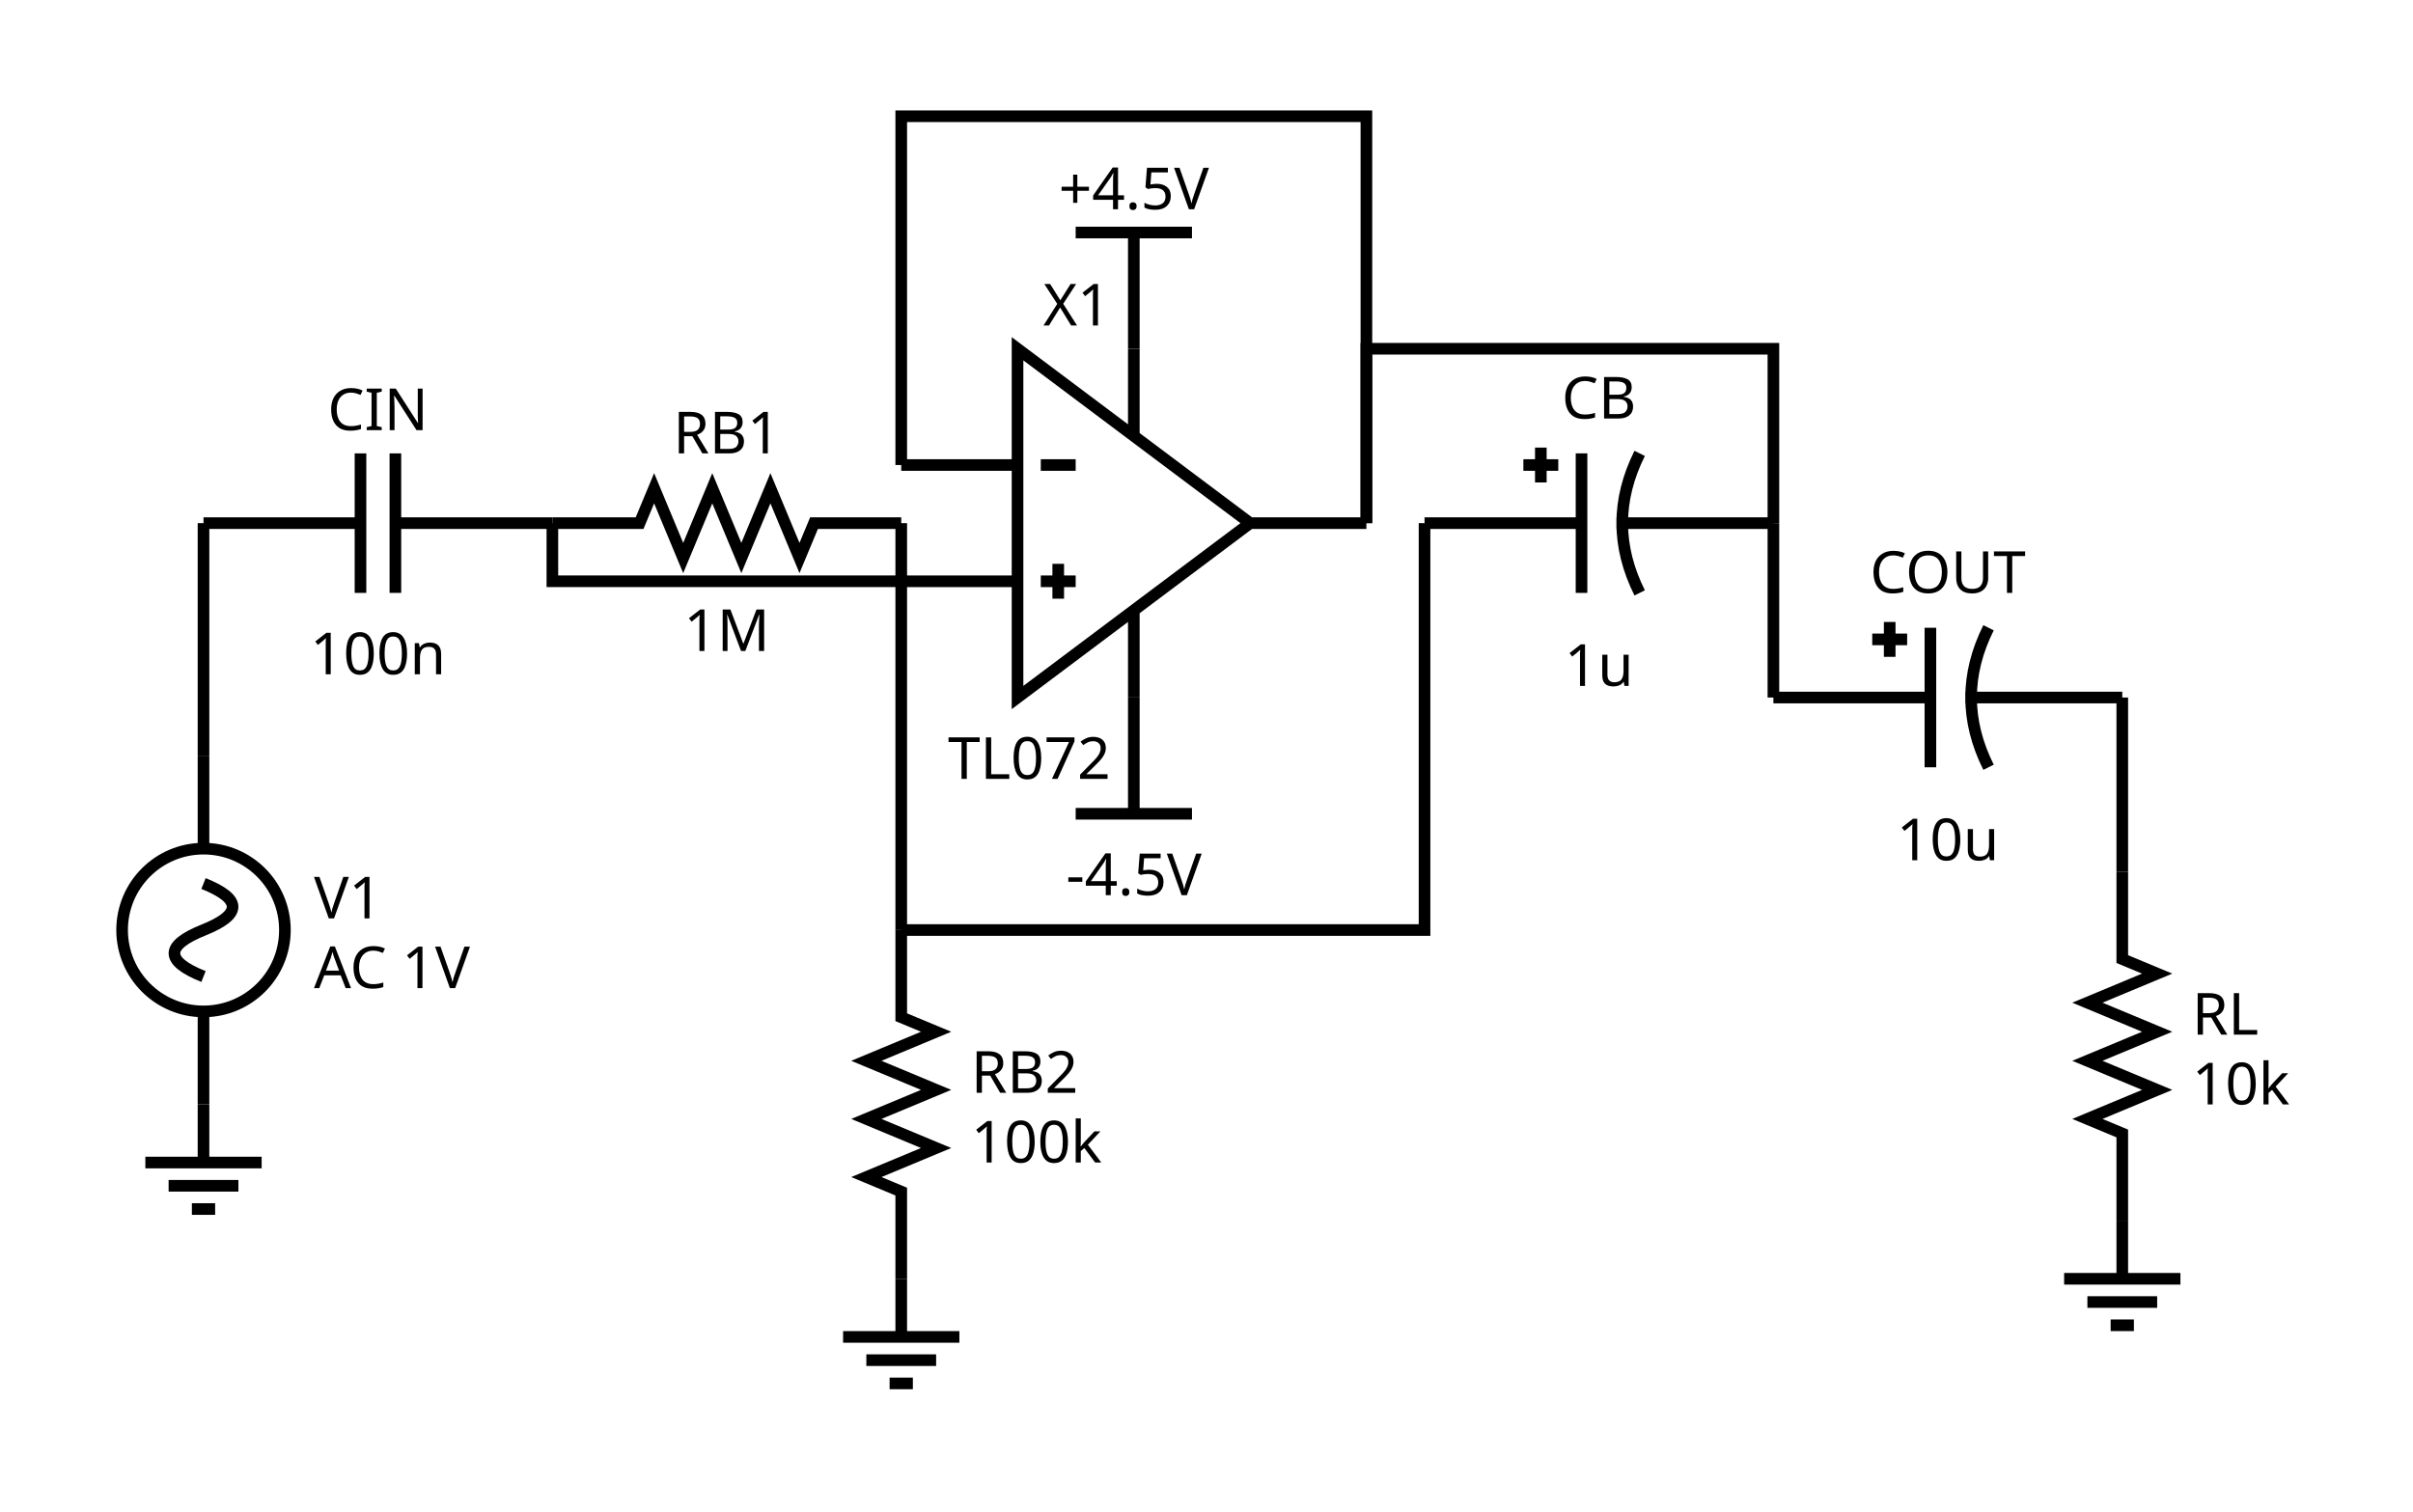
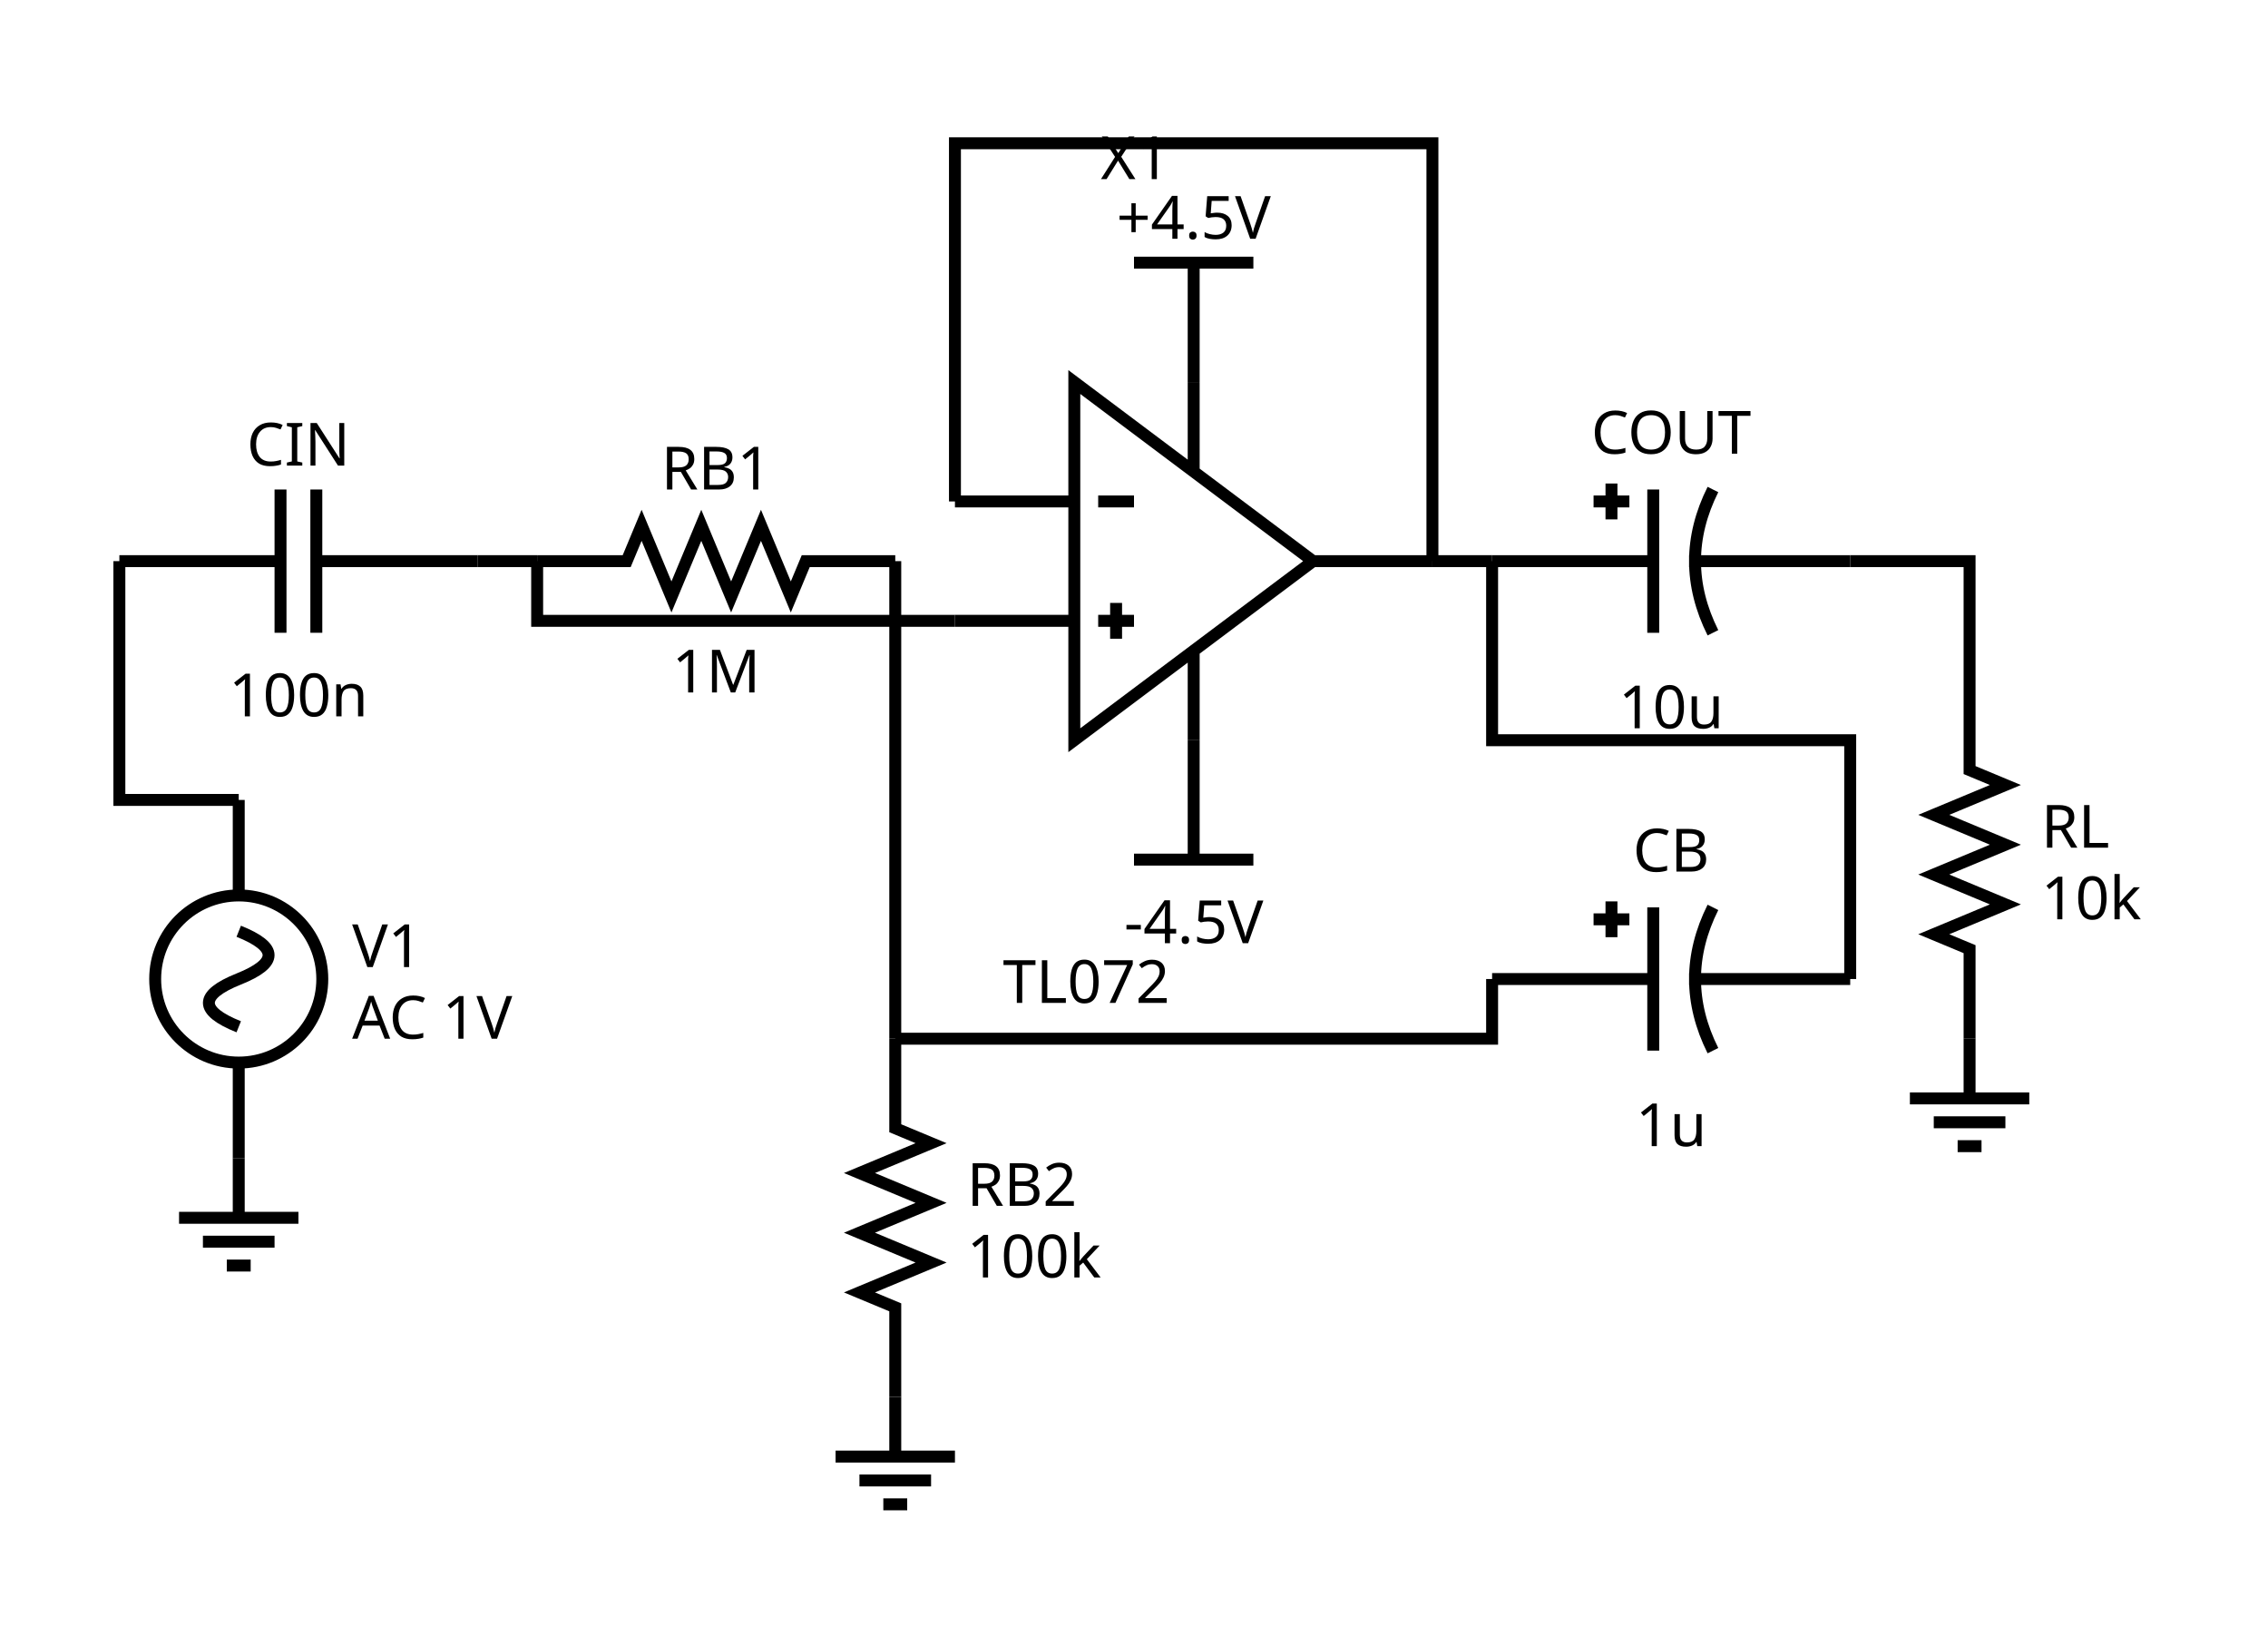
- <svg xmlns="http://www.w3.org/2000/svg" viewBox="5 0 415 260" fill="none" stroke="currentColor" stroke-width="2">
-   <g data-ref="CB" transform="translate(250 90)">
+ <svg xmlns="http://www.w3.org/2000/svg" viewBox="0 -4 380 274" fill="none" stroke="currentColor" stroke-width="2">
+   <g data-ref="CB" transform="translate(250 160)">
    <path d="M0 0H27M27 -12V12M37 -12Q31 0 37 12M33 0H60M17 -10H23M20 -13V-7" />
  </g>
-   <g data-ref="CIN" transform="translate(40 90)">
+   <g data-ref="CIN" transform="translate(20 90)">
    <path d="M0 0H27M33 0H60M27 -12V12M33 -12V12" />
  </g>
-   <g data-ref="COUT" transform="translate(310 120)">
+   <g data-ref="COUT" transform="translate(250 90)">
    <path d="M0 0H27M27 -12V12M37 -12Q31 0 37 12M33 0H60M17 -10H23M20 -13V-7" />
  </g>
-   <g data-ref="RB1" transform="translate(100 90)">
+   <g data-ref="RB1" transform="translate(90 90)">
    <path d="M0 0H15L17.5 -6L22.5 6L27.5 -6L32.5 6L37.5 -6L42.5 6L45 0H60" />
  </g>
-   <g data-ref="RB2" transform="translate(160 160) rotate(-270)">
+   <g data-ref="RB2" transform="translate(150 170) rotate(-270)">
    <path d="M0 0H15L17.5 -6L22.5 6L27.5 -6L32.5 6L37.5 -6L42.5 6L45 0H60" />
  </g>
-   <g transform="translate(160 220)">
+   <g transform="translate(150 230)">
    <path d="M0 0V10M-10 10H10M-6 14H6M-2 18H2" />
  </g>
-   <g data-ref="RL" transform="translate(370 150) rotate(-270)">
+   <g data-ref="RL" transform="translate(330 110) rotate(-270)">
    <path d="M0 0H15L17.5 -6L22.5 6L27.5 -6L32.5 6L37.5 -6L42.5 6L45 0H60" />
  </g>
-   <g transform="translate(370 210)">
+   <g transform="translate(330 170)">
    <path d="M0 0V10M-10 10H10M-6 14H6M-2 18H2" />
  </g>
  <g data-ref="V1" transform="translate(40 130) rotate(-270)">
    <path d="M0 0H16M44 0H60M22 0Q26 -10 30 0T38 0" />
    <circle cx="30" cy="0" r="14" />
  </g>
  <g transform="translate(40 190)">
    <path d="M0 0V10M-10 10H10M-6 14H6M-2 18H2" />
  </g>
  <g data-ref="VCC" transform="translate(200 60)">
    <path d="M0 0V-20M-10 -20H10" />
  </g>
  <g data-ref="VEE" transform="translate(200 120) scale(1 -1)">
    <path d="M0 0V-20M-10 -20H10" />
  </g>
  <g data-ref="X1" transform="translate(160 90)">
    <path d="M0 -10H20M0 10H20M60 0H80M20 -30V30L60 0Z M24 -10H30 M24 10H30M27 7V13M40 -15V-30M40 15V30" />
  </g>
-   <polyline data-net="a" points="100,90 100,100 160,100" />
-   <polyline data-net="b" points="160,90 160,160" />
-   <polyline data-net="b" points="160,160 250,160 250,90" />
-   <polyline data-net="in" points="40,90 40,130" />
-   <polyline data-net="o" points="240,90 240,60 310,60 310,90" />
-   <polyline data-net="o" points="310,90 310,120" />
+   <polyline data-net="a" points="80,90 90,90" />
+   <polyline data-net="a" points="90,90 90,100 160,100" />
+   <polyline data-net="b" points="150,90 150,170" />
+   <polyline data-net="b" points="150,170 250,170 250,160" />
+   <polyline data-net="in" points="20,90 20,130 40,130" />
+   <polyline data-net="o" points="240,90 250,90" />
+   <polyline data-net="o" points="250,90 250,120 310,120 310,160" />
  <polyline data-net="o" points="240,90 240,20 160,20 160,80" />
-   <polyline data-net="out" points="370,120 370,150" />
+   <polyline data-net="out" points="310,90 330,90 330,110" />
  <g fill="currentColor" stroke="none" font-family="sans-serif" font-size="10" text-anchor="middle">
-     <text x="280" y="72">CB</text>
-     <text x="280" y="118">1u</text>
-     <text x="70" y="74">CIN</text>
-     <text x="70" y="116">100n</text>
-     <text x="340" y="102">COUT</text>
-     <text x="340" y="148">10u</text>
-     <text x="130" y="78">RB1</text>
-     <text x="130" y="112">1M</text>
-     <text x="172" y="188" text-anchor="start">RB2</text>
-     <text x="172" y="200" text-anchor="start">100k</text>
-     <text x="382" y="178" text-anchor="start">RL</text>
-     <text x="382" y="190" text-anchor="start">10k</text>
+     <text x="280" y="142">CB</text>
+     <text x="280" y="188">1u</text>
+     <text x="50" y="74">CIN</text>
+     <text x="50" y="116">100n</text>
+     <text x="280" y="72">COUT</text>
+     <text x="280" y="118">10u</text>
+     <text x="120" y="78">RB1</text>
+     <text x="120" y="112">1M</text>
+     <text x="162" y="198" text-anchor="start">RB2</text>
+     <text x="162" y="210" text-anchor="start">100k</text>
+     <text x="342" y="138" text-anchor="start">RL</text>
+     <text x="342" y="150" text-anchor="start">10k</text>
    <text x="59" y="158" text-anchor="start">V1</text>
    <text x="59" y="170" text-anchor="start">AC 1V</text>
    <text x="200" y="36">+4.5V</text>
    <text x="200" y="154">-4.5V</text>
-     <text x="196" y="56" text-anchor="end">X1</text>
-     <text x="196" y="134" text-anchor="end">TL072</text>
+     <text x="196" y="26" text-anchor="end">X1</text>
+     <text x="196" y="164" text-anchor="end">TL072</text>
  </g>
</svg>
